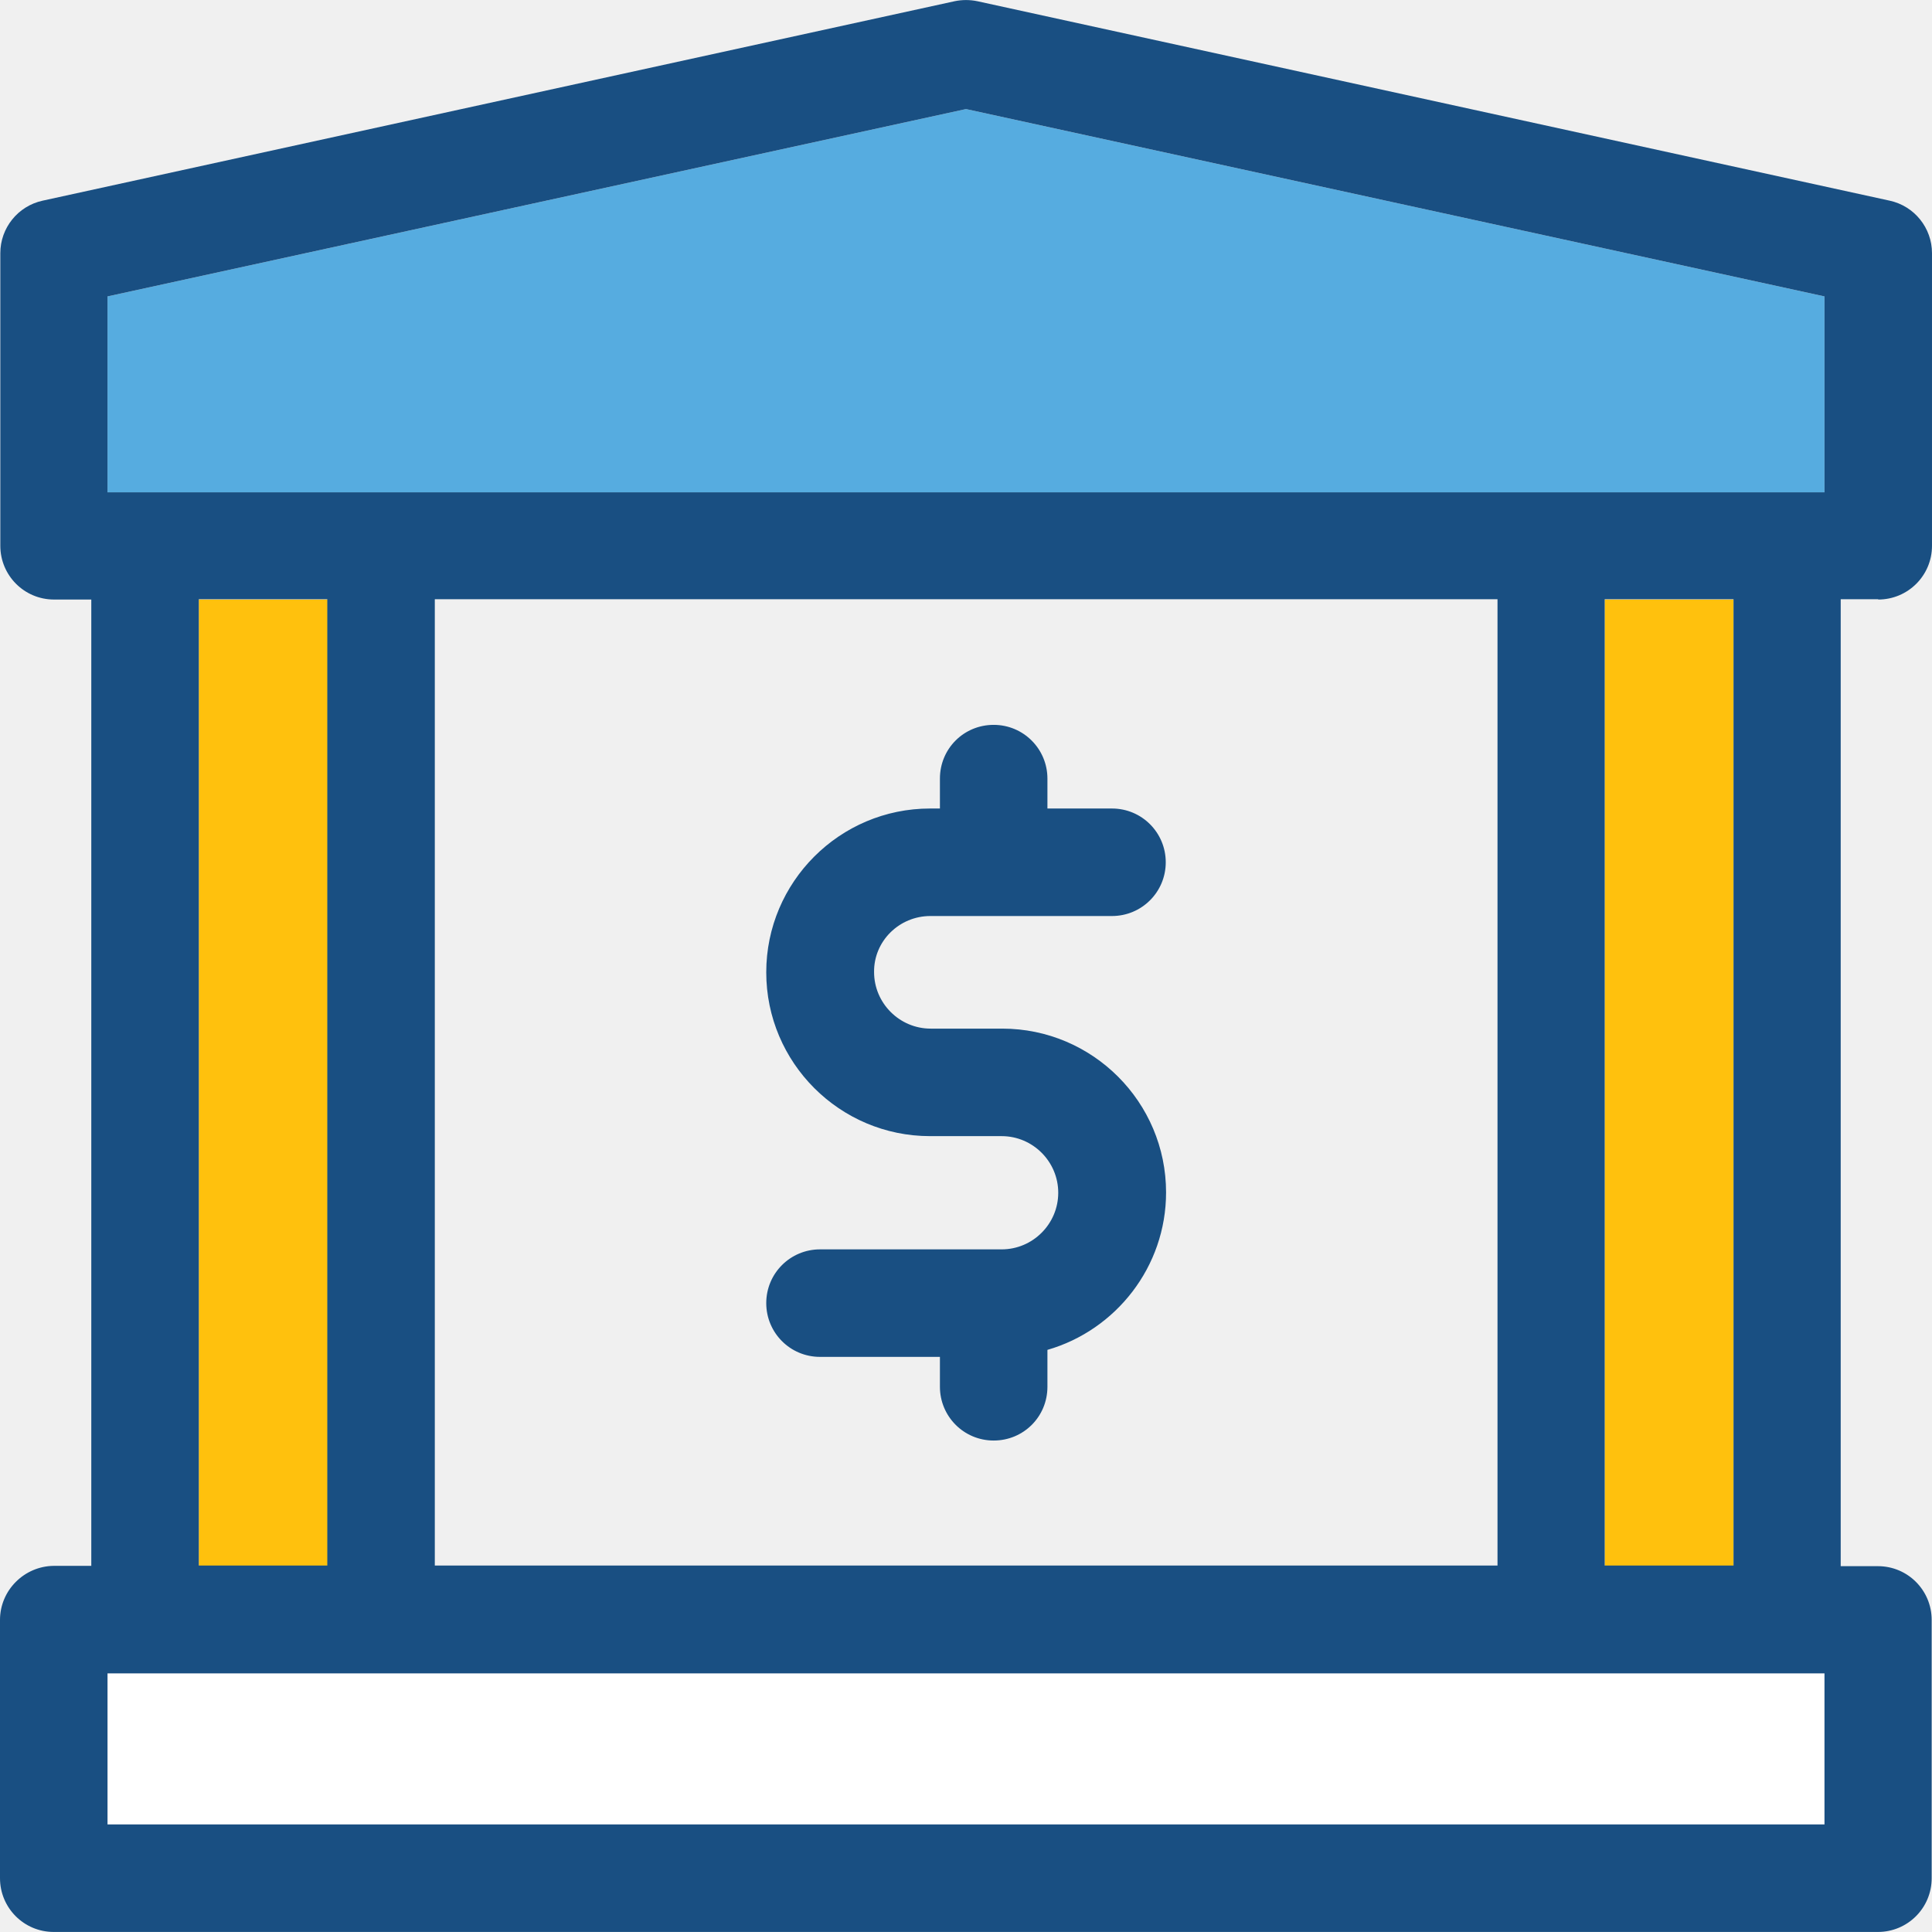
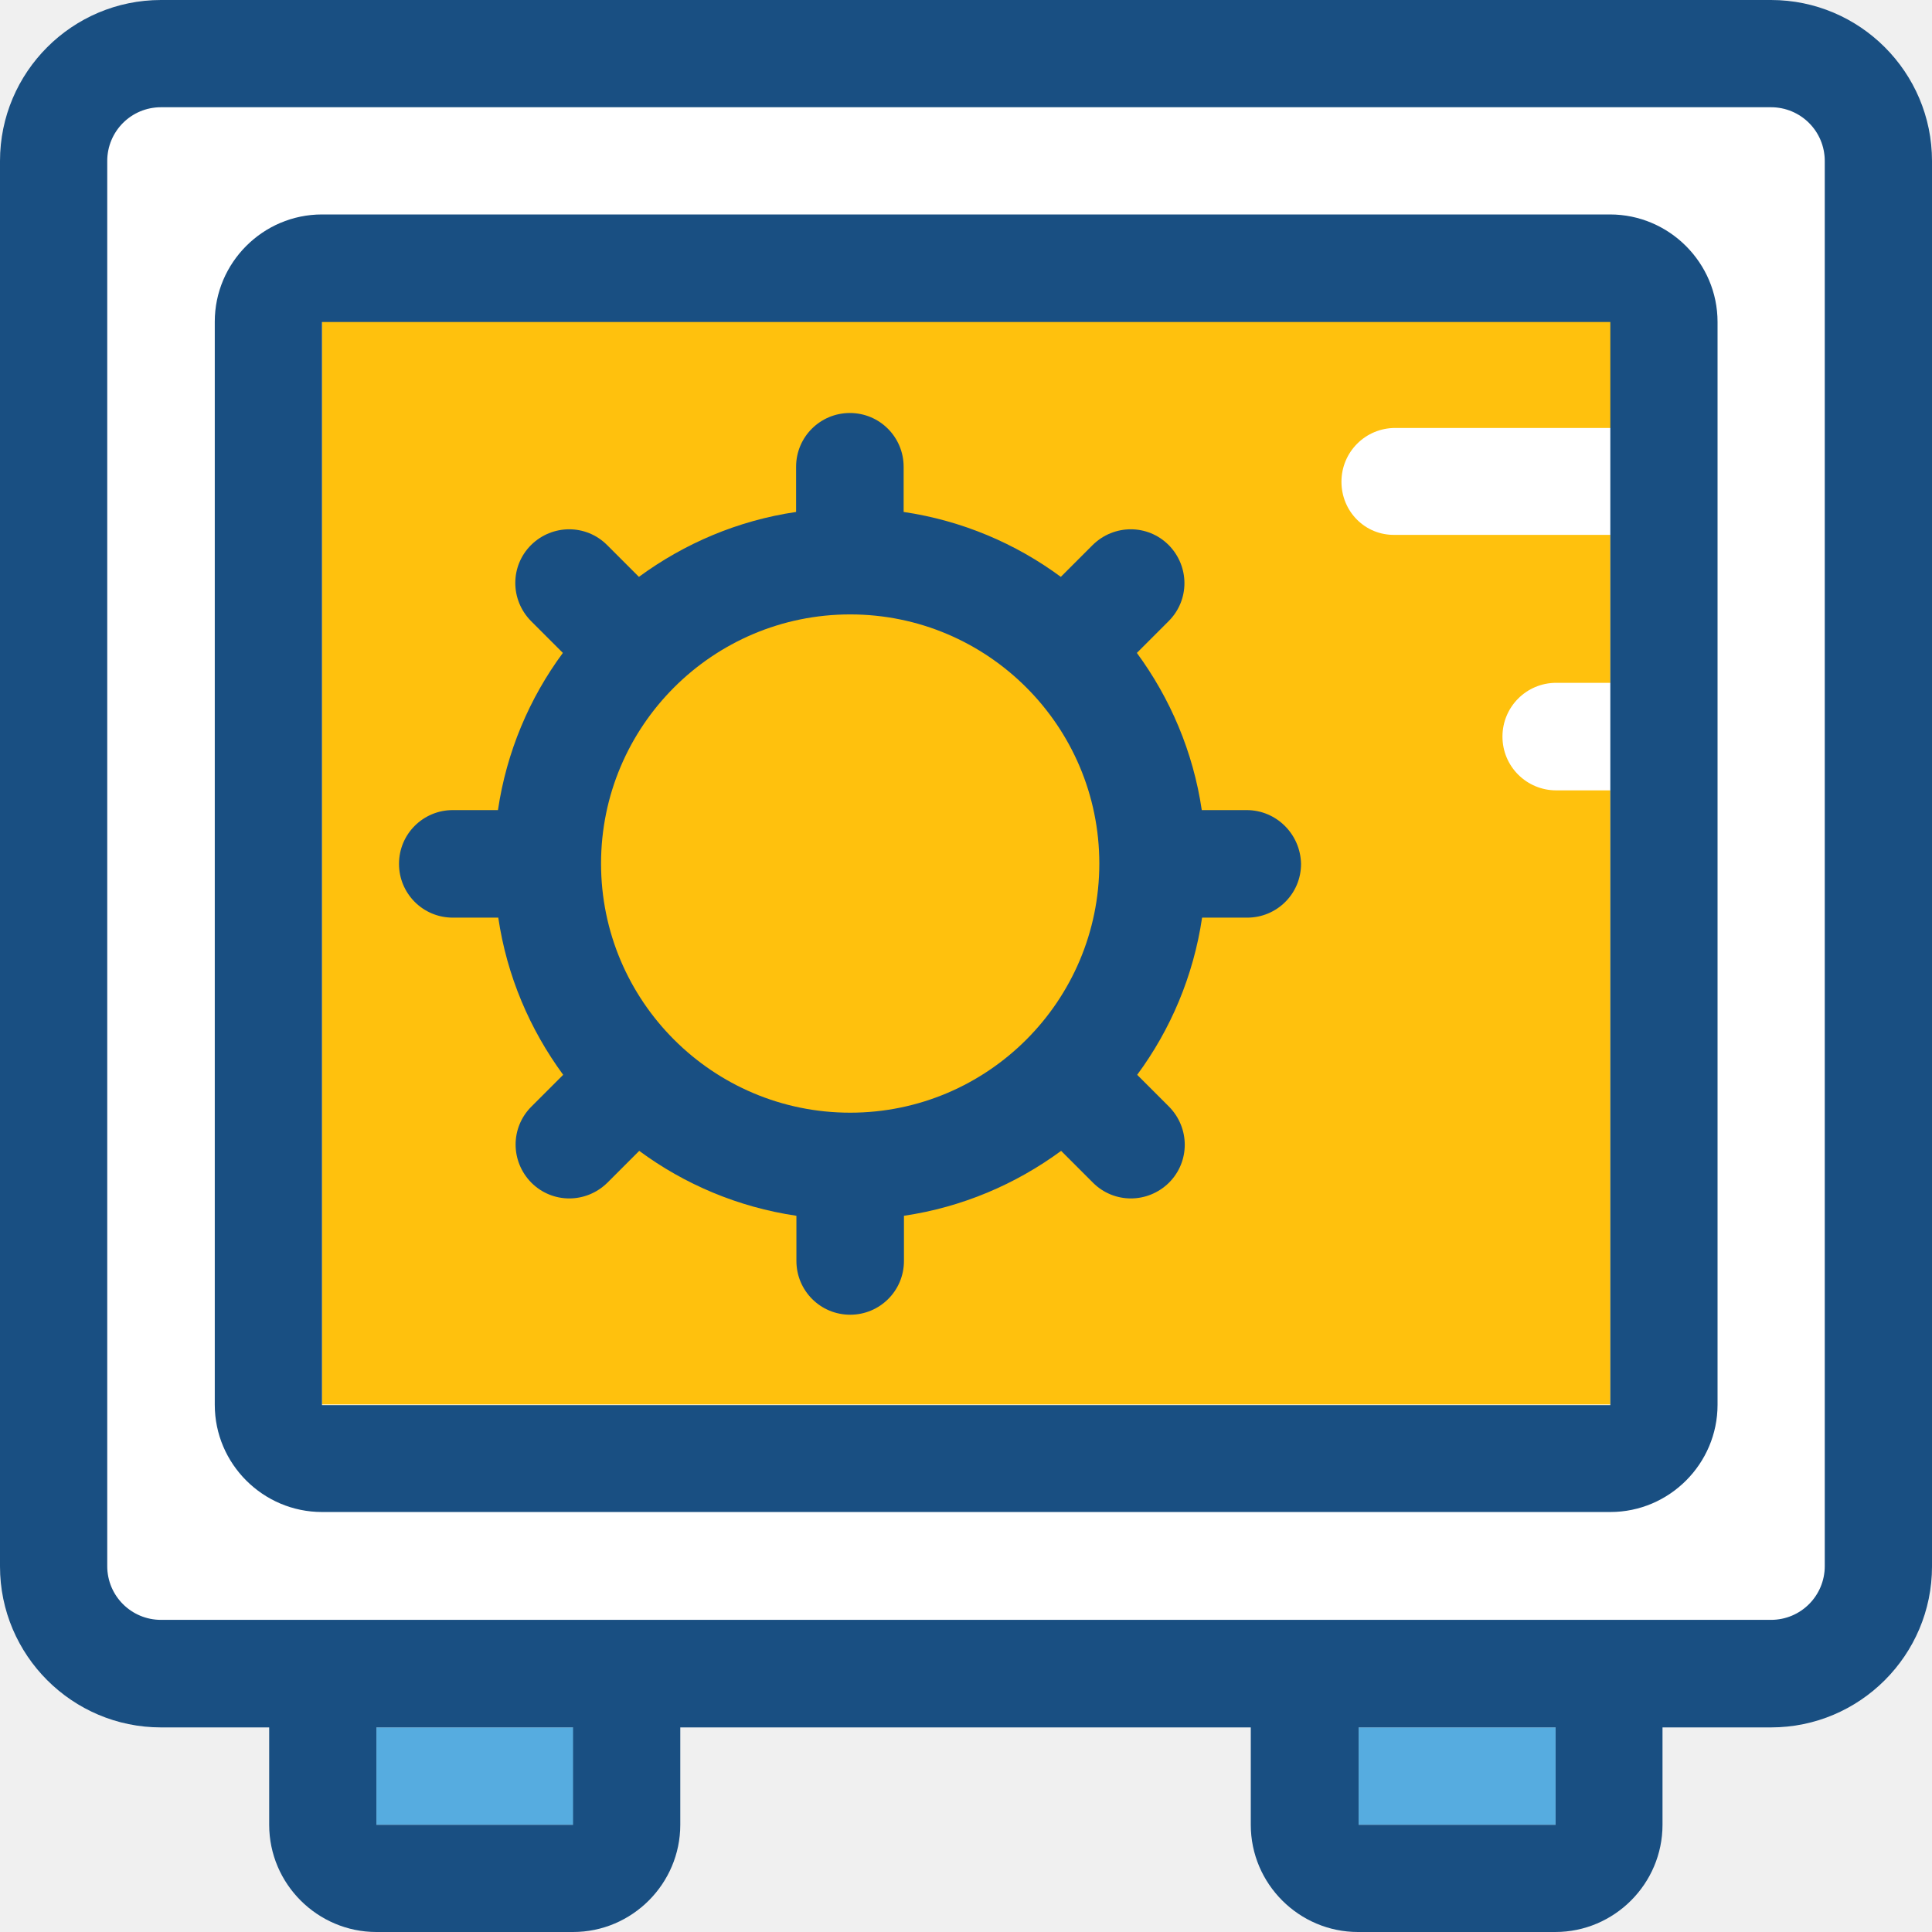
- <svg xmlns="http://www.w3.org/2000/svg" version="1.1" id="Layer_1" x="0px" y="0px" viewBox="0 0 392.663 392.663" style="enable-background:new 0 0 392.663 392.663;" xml:space="preserve">
-   <path style="fill:#194F82;" d="M189.091,186.174h36.913c6.012,0,10.925-4.848,10.925-10.925c0-6.012-4.848-10.925-10.925-10.925  h-13.123v-6.077c0-6.012-4.848-10.925-10.925-10.925s-10.925,4.848-10.925,10.925v6.077h-2.004  c-18.36,0-33.293,14.933-33.293,33.293s14.933,33.293,33.293,33.293h14.545c6.335,0,11.507,5.172,11.507,11.507  s-5.172,11.507-11.507,11.507h-36.913c-6.012,0-10.925,4.848-10.925,10.925c0,6.012,4.848,10.925,10.925,10.925h24.372v6.077  c0,6.012,4.848,10.925,10.925,10.925s10.925-4.848,10.925-10.925v-7.499c13.899-4.008,24.113-16.873,24.113-32  c0-18.36-14.933-33.293-33.293-33.293h-14.545c-6.335,0-11.507-5.172-11.507-11.507  C177.584,191.281,182.756,186.174,189.091,186.174z" />
-   <polygon style="fill:#56ACE0;" points="370.812,60.242 196.331,22.166 21.851,60.242 21.851,100.065 370.812,100.065 " />
-   <rect x="21.851" y="340.097" style="fill:#FFFFFF;" width="348.962" height="30.707" />
+ <svg xmlns="http://www.w3.org/2000/svg" version="1.1" id="Layer_1" x="0px" y="0px" viewBox="0 0 392.533 392.533" style="enable-background:new 0 0 392.533 392.533;" xml:space="preserve">
+   <path style="fill:#FFFFFF;" d="M359.822,21.786H32.711c-6.012,0-10.925,4.848-10.925,10.925v285.543  c0,6.012,4.848,10.925,10.925,10.925h327.111c6.012,0,10.925-4.848,10.925-10.925V32.711  C370.747,26.699,365.834,21.786,359.822,21.786z" />
  <g>
-     <rect x="40.404" y="121.85" style="fill:#FFC10D;" width="26.182" height="196.396" />
-     <rect x="326.141" y="121.85" style="fill:#FFC10D;" width="26.182" height="196.396" />
+     <polygon style="fill:#56ACE0;" points="76.477,350.966 76.477,370.747 116.493,370.747 116.493,350.966  " />
+     <polygon style="fill:#56ACE0;" points="276.04,350.966 276.04,370.747 316.057,370.747 316.057,350.966  " />
  </g>
-   <path style="fill:#194F82;" d="M381.737,121.85c6.012,0,10.925-4.848,10.925-10.925V51.451c0-5.107-3.556-9.568-8.598-10.667  L198.659,0.251c-1.552-0.323-3.103-0.323-4.655,0L8.663,40.784c-5.042,1.099-8.598,5.56-8.598,10.667v59.475  c0,6.012,4.848,10.925,10.925,10.925h7.564v196.396h-7.628C4.913,318.311,0,323.224,0,329.236v52.493  c0,6.012,4.848,10.925,10.925,10.925h370.747c6.012,0,10.925-4.848,10.925-10.925v-52.493c0-6.012-4.848-10.925-10.925-10.925  h-7.564V121.786h7.628V121.85z M370.812,370.804H21.851v-30.707h348.962L370.812,370.804L370.812,370.804z M40.404,318.311V121.786  h26.117v196.396H40.404V318.311z M88.372,318.311V121.786h215.984v196.396H88.372V318.311z M326.141,318.311V121.786h26.182v196.396  h-26.182V318.311z M370.812,100.065H21.851V60.242l174.481-38.077l174.481,38.077V100.065z" />
+   <path style="fill:#194F82;" d="M359.822,0H32.711C14.675,0,0,14.675,0,32.711v285.543c0,18.036,14.675,32.711,32.711,32.711h21.98  v19.782c0,12.024,9.826,21.786,21.786,21.786h39.952c12.024,0,21.786-9.826,21.786-21.786v-19.782h115.911v19.782  c0,12.024,9.826,21.786,21.786,21.786h40.081c12.024,0,21.786-9.826,21.786-21.786v-19.782h22.044  c18.036,0,32.711-14.675,32.711-32.711V32.711C392.533,14.675,377.859,0,359.822,0z M76.477,370.747v-19.782h39.952v19.782H76.477z   M276.04,370.747v-19.782h40.016v19.782H276.04z M370.747,318.19c0,6.012-4.848,10.925-10.925,10.925H32.711  c-6.012,0-10.925-4.848-10.925-10.925V32.711c0-6.012,4.848-10.925,10.925-10.925h327.111c6.012,0,10.925,4.848,10.925,10.925  v285.543l0,0V318.19z" />
+   <path style="fill:#FFC10D;" d="M272.549,97.875c0-6.012,4.848-10.925,10.925-10.925h43.766V65.293H65.422v220.057h261.754V160.582  h-10.99c-6.012,0-10.925-4.848-10.925-10.925c0-6.012,4.848-10.925,10.925-10.925h10.99v-30.061H283.41  C277.398,108.8,272.549,103.952,272.549,97.875z" />
+   <g>
+     <path style="fill:#194F82;" d="M253.285,164.59h-9.115c-1.745-11.83-6.4-22.691-13.188-31.935l6.465-6.465   c4.267-4.267,4.267-11.119,0-15.451c-4.267-4.267-11.119-4.267-15.451,0l-6.465,6.465c-9.18-6.788-20.105-11.442-31.935-13.188   v-9.18c0-6.012-4.848-10.925-10.925-10.925c-6.012,0-10.925,4.848-10.925,10.925v9.18c-11.83,1.745-22.691,6.4-31.935,13.188   l-6.465-6.465c-4.267-4.267-11.119-4.267-15.451,0c-4.267,4.267-4.267,11.119,0,15.451l6.465,6.465   c-6.788,9.18-11.442,20.105-13.188,31.935h-9.18c-6.012,0-10.925,4.848-10.925,10.925c0,6.012,4.848,10.925,10.925,10.925h9.244   c1.745,11.83,6.4,22.691,13.188,31.935l-6.465,6.465c-4.267,4.267-4.267,11.119,0,15.451c4.267,4.267,11.119,4.267,15.451,0   l6.465-6.465c9.18,6.788,20.105,11.442,31.935,13.188v9.18c0,6.012,4.848,10.925,10.925,10.925c6.012,0,10.925-4.848,10.925-10.925   v-9.18c11.83-1.745,22.691-6.4,31.935-13.188l6.465,6.465c4.267,4.267,11.119,4.267,15.451,0c4.267-4.267,4.267-11.119,0-15.451   l-6.465-6.465c6.788-9.18,11.442-20.105,13.188-31.935h9.18c6.012,0,10.925-4.848,10.925-10.925   C264.21,169.438,259.297,164.59,253.285,164.59z M122.117,175.451c0-27.927,22.691-50.618,50.618-50.618   s50.618,22.691,50.618,50.618s-22.691,50.618-50.618,50.618S122.117,203.378,122.117,175.451z" />
+     <path style="fill:#194F82;" d="M327.111,43.572H65.422c-12.024,0-21.786,9.826-21.786,21.786v220.057   c0,12.024,9.826,21.786,21.786,21.786h261.754c12.024,0,21.786-9.826,21.786-21.786V65.422   C348.962,53.398,339.135,43.572,327.111,43.572z M65.422,285.543V65.422h261.754v220.057H65.422V285.543z" />
+   </g>
  <g>
</g>
  <g>
</g>
  <g>
</g>
  <g>
</g>
  <g>
</g>
  <g>
</g>
  <g>
</g>
  <g>
</g>
  <g>
</g>
  <g>
</g>
  <g>
</g>
  <g>
</g>
  <g>
</g>
  <g>
</g>
  <g>
</g>
</svg>
